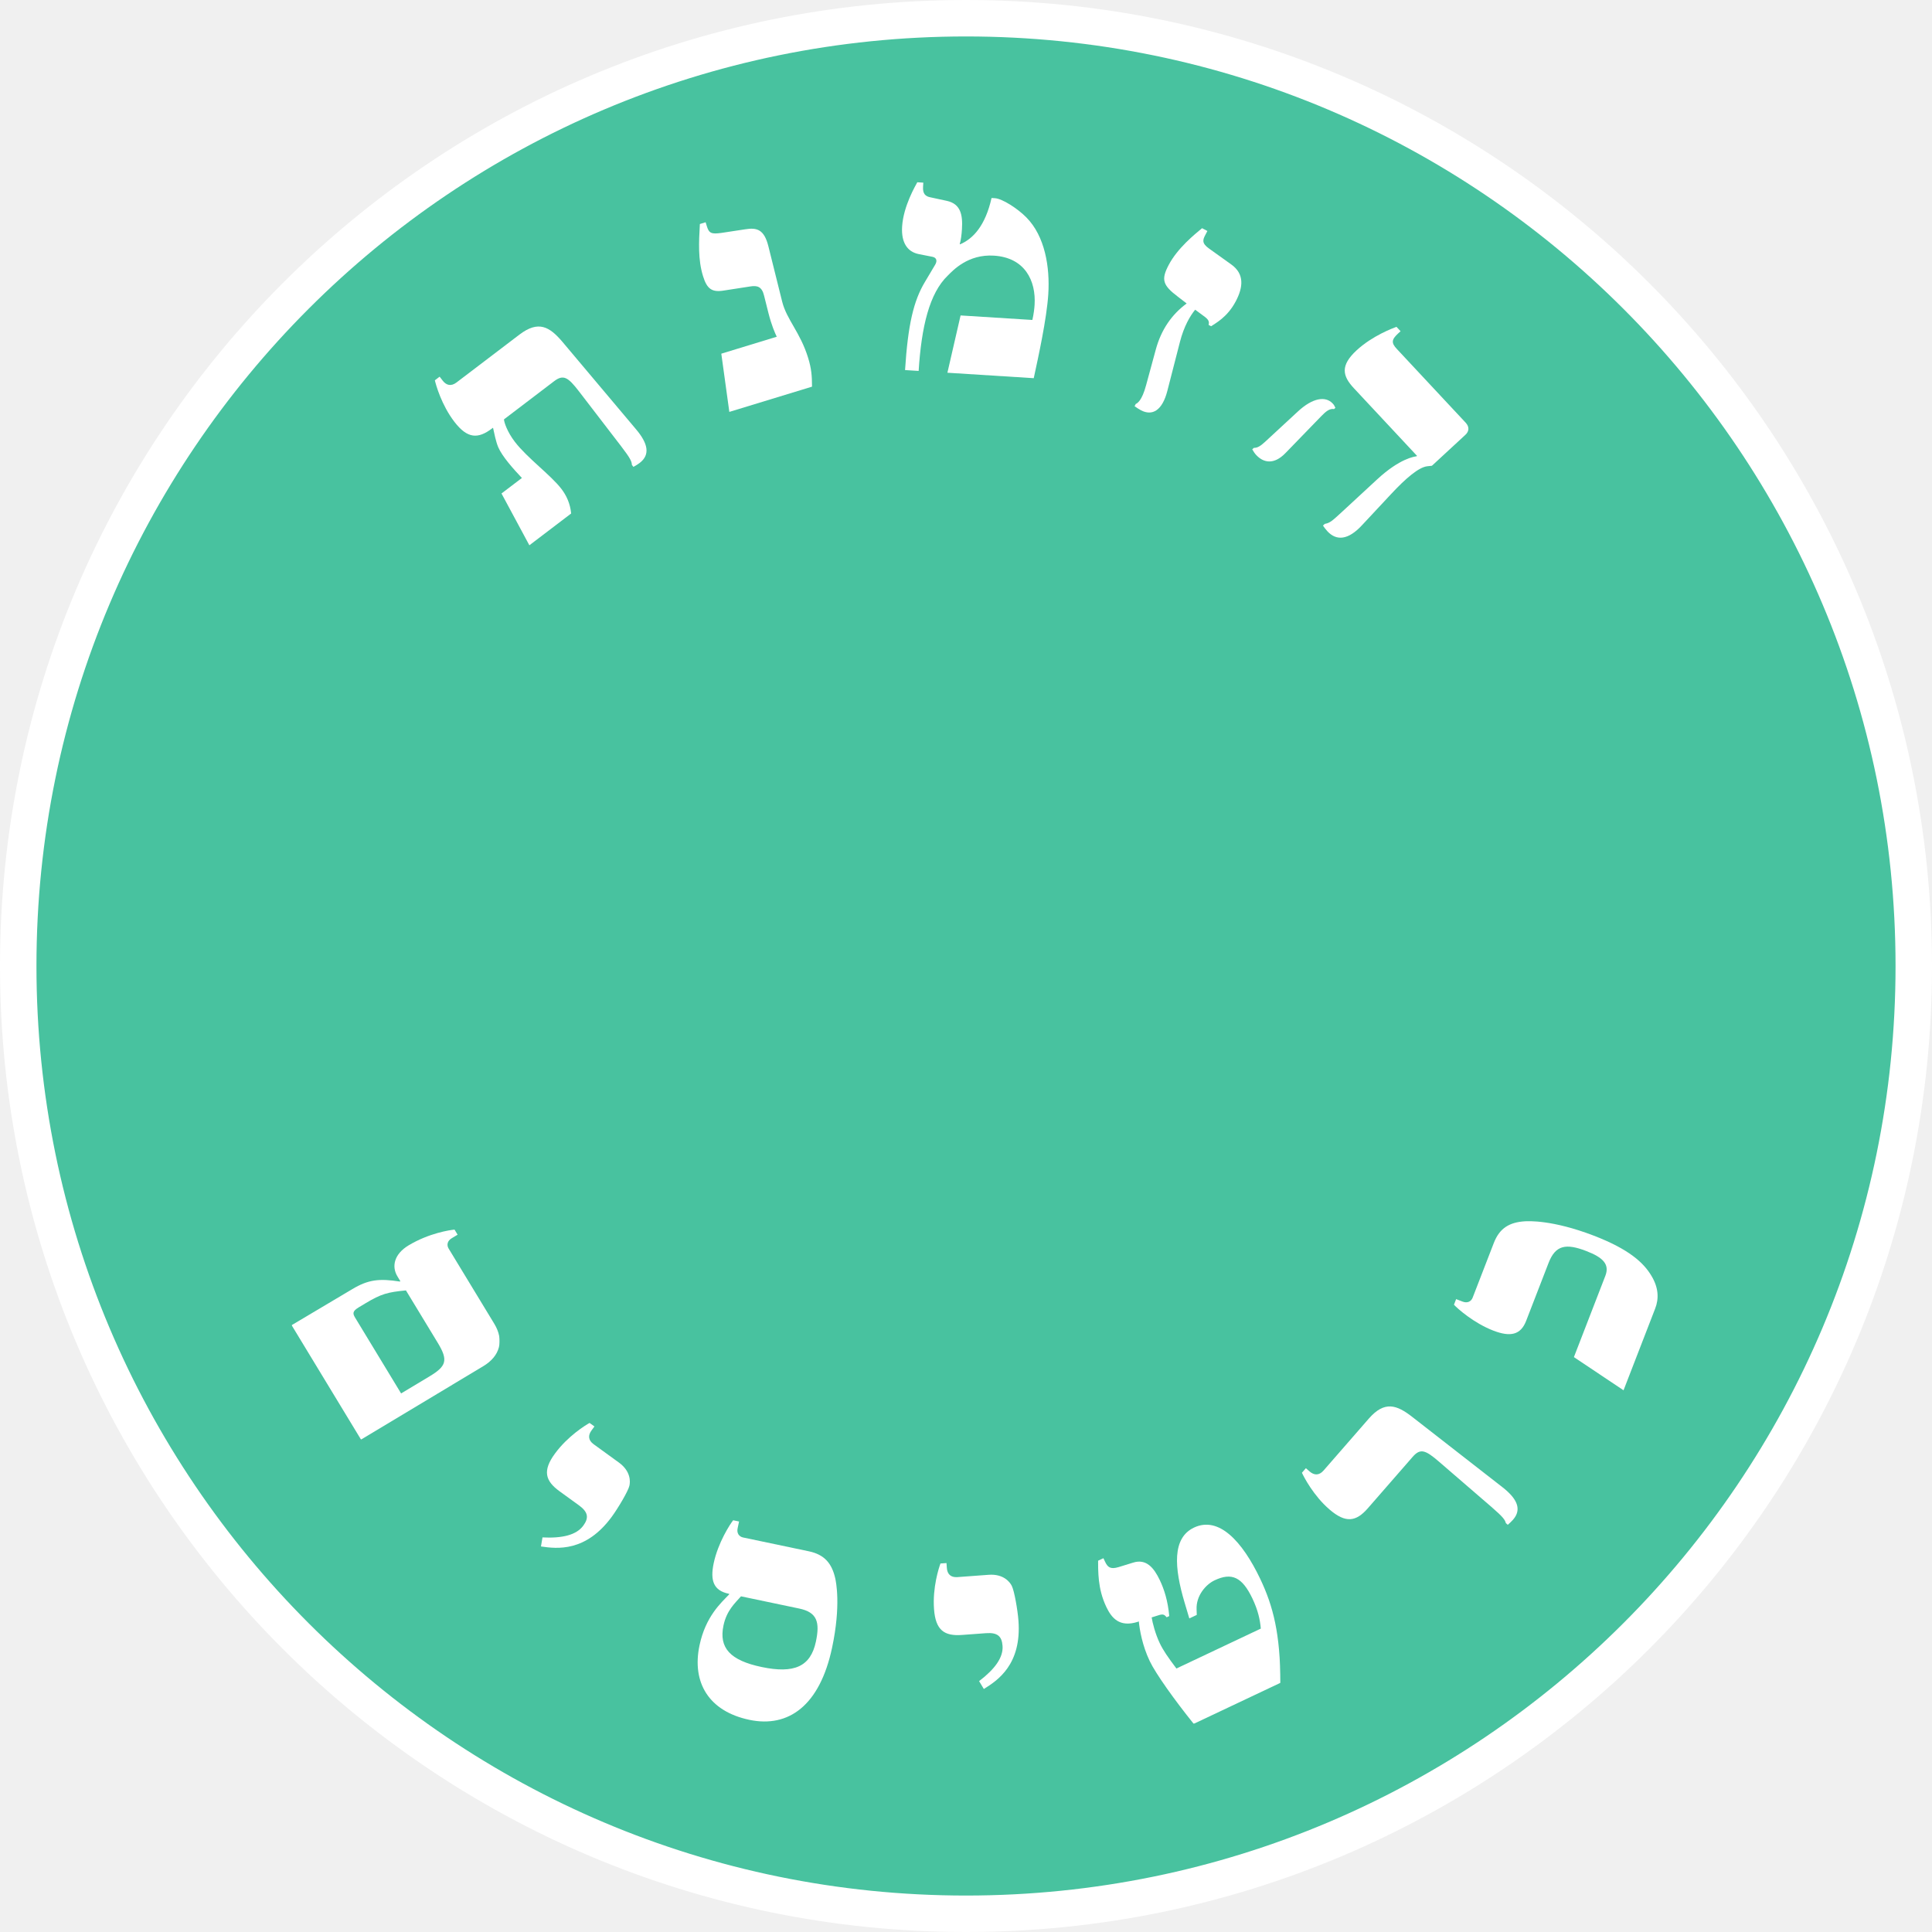
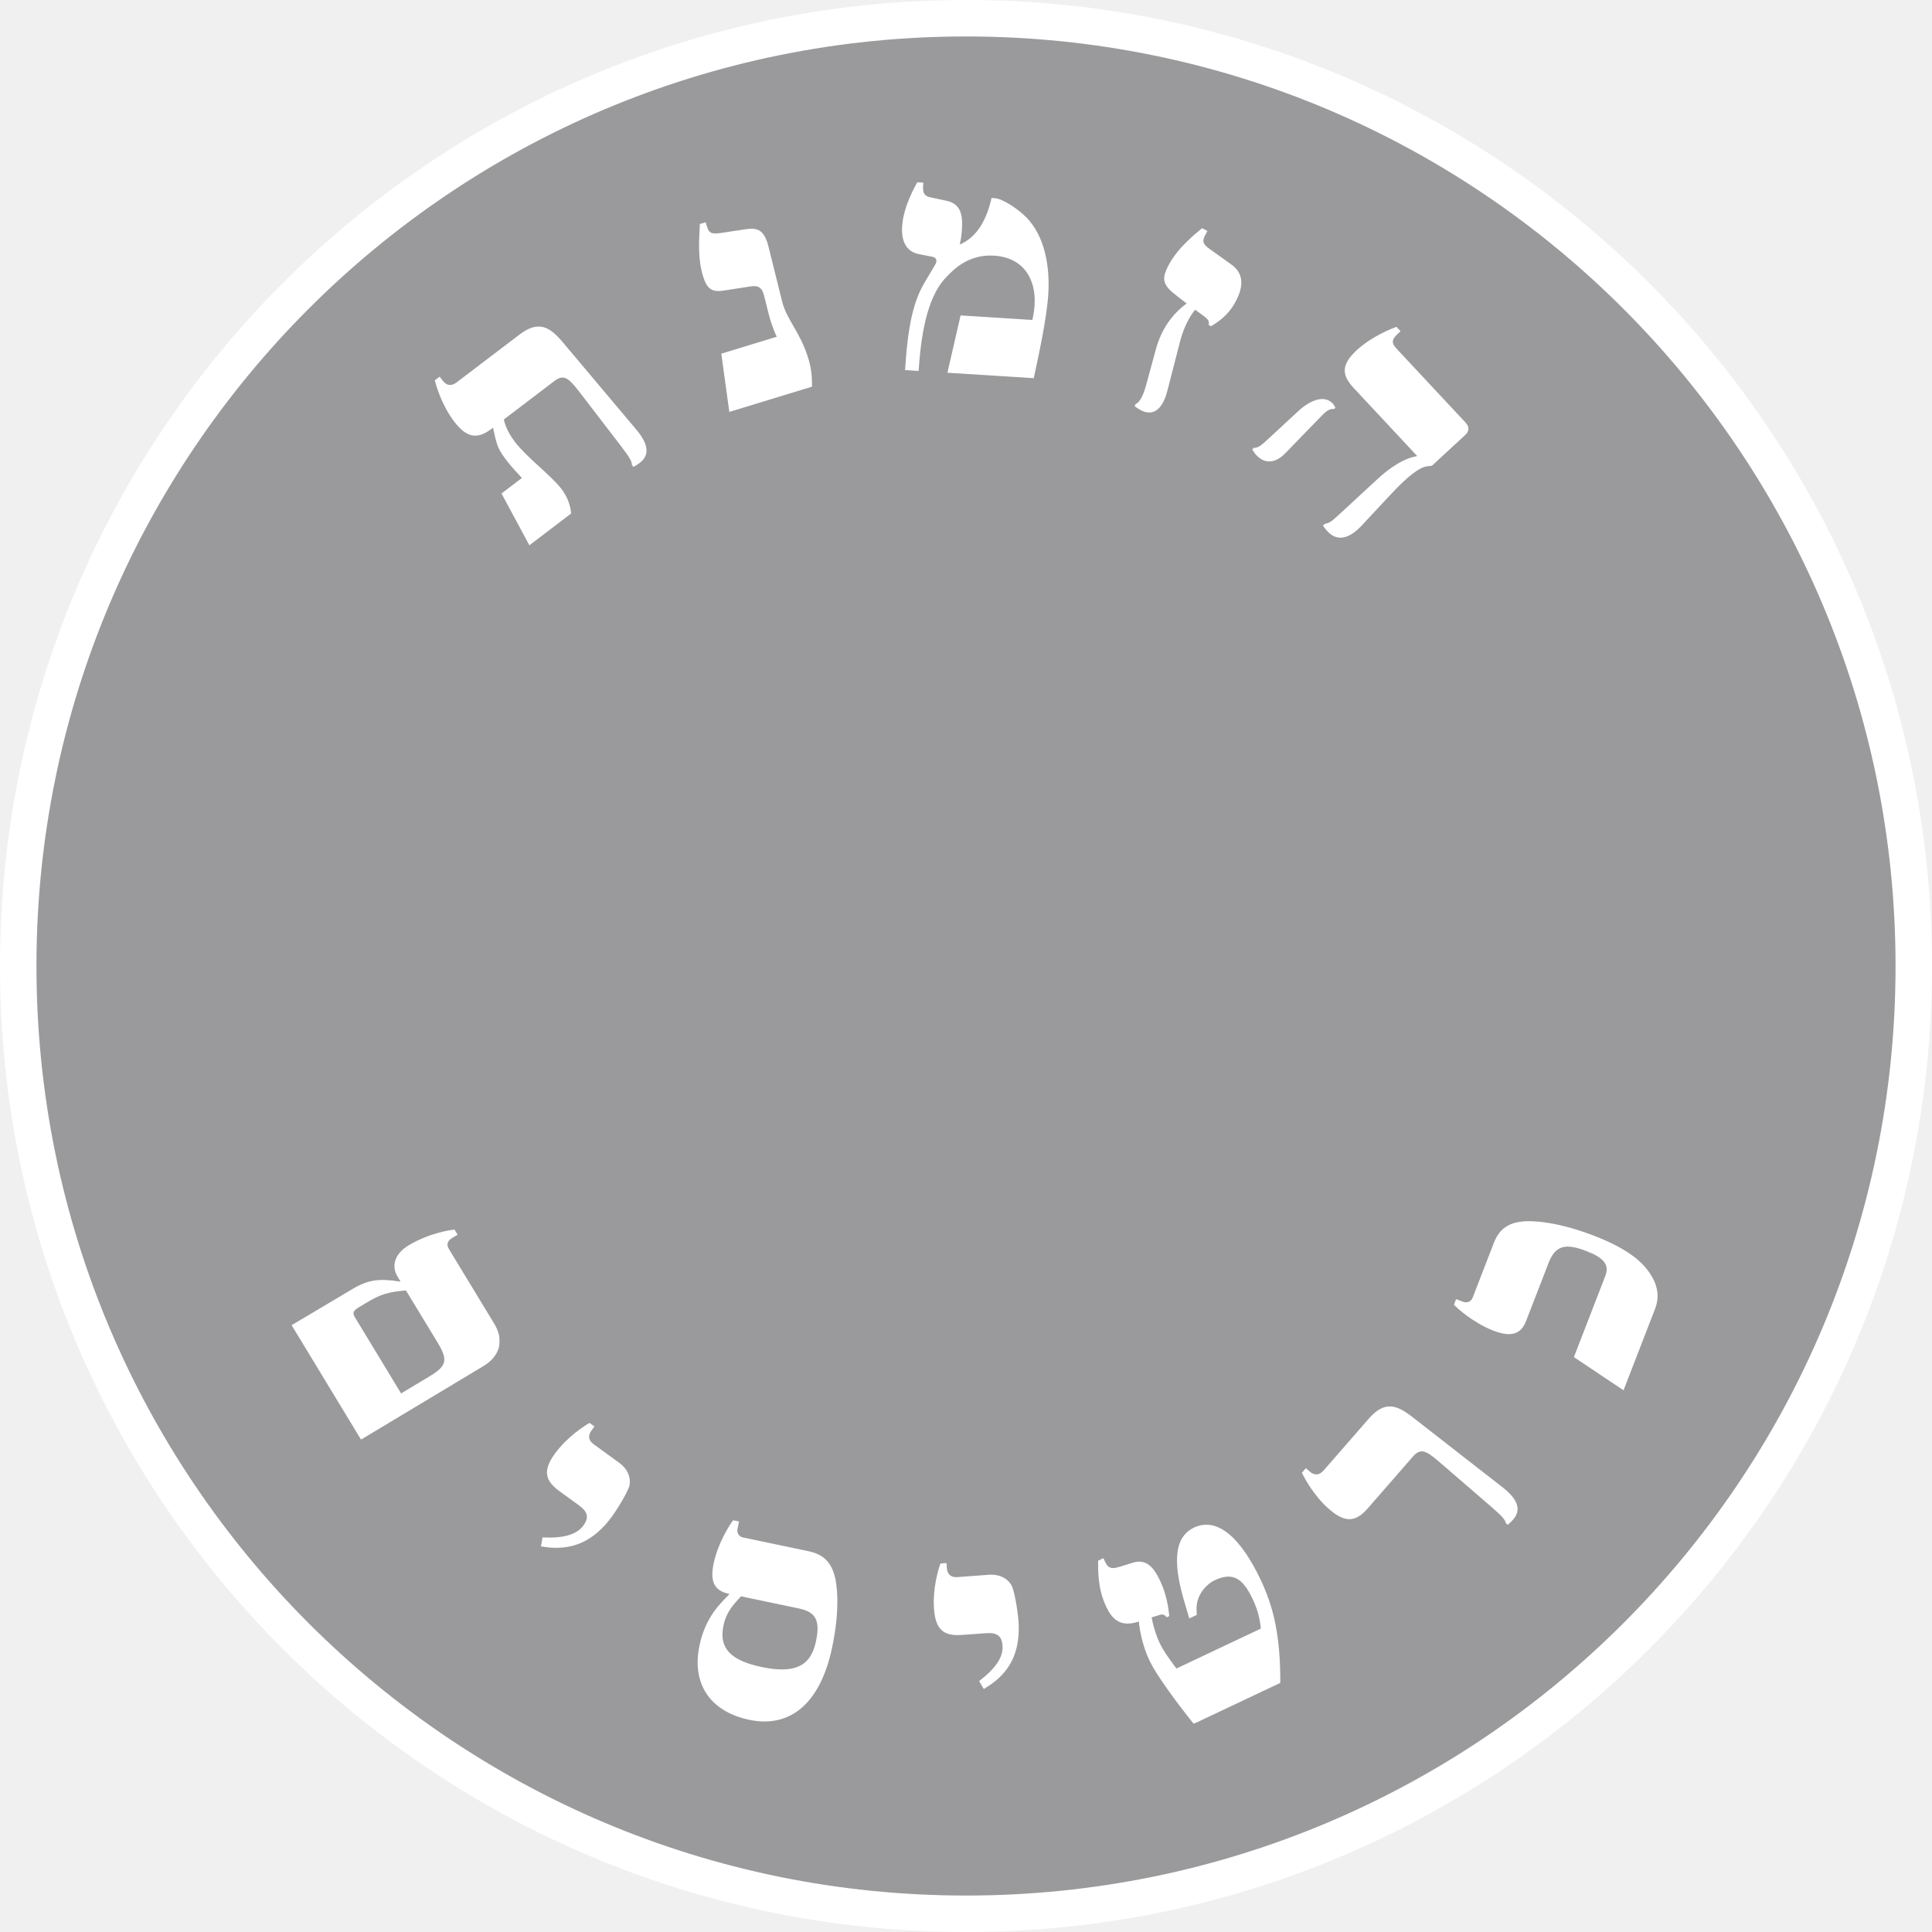
<svg xmlns="http://www.w3.org/2000/svg" xmlns:xlink="http://www.w3.org/1999/xlink" width="106px" height="106px" viewBox="0 0 106 106" version="1.1">
  <defs>
    <polygon id="path-1" points="0 0.062 0 11.585 11.415 11.585 11.415 0.062" />
    <polygon id="path-3" points="10.045 11.366 0.035 11.366 0.035 0.441 10.045 0.441" />
  </defs>
  <g id="Page-1" stroke="none" stroke-width="1" fill="none" fill-rule="evenodd">
    <g id="Artboard" transform="translate(-25, -8)">
      <g id="Group-2-Copy-2" transform="translate(26, 9)">
-         <circle id="Oval-2-Copy" stroke="#FFFFFF" stroke-width="2" fill-opacity="0.7" fill="#00AE7C" cx="52" cy="52" r="52" />
+         <circle id="Oval-2-Copy" stroke="#FFFFFF" stroke-width="2" fill-opacity="0.7" fill="#767678" cx="52" cy="52" r="52" />
        <g id="Page-1" transform="translate(15, 9)">
          <path d="M19.092,15.402 C18.982,15.486 18.861,15.556 18.753,15.616 L18.669,15.506 C18.657,15.32 18.603,15.164 18.064,14.464 L15.763,11.469 C15.161,10.687 14.909,10.53 14.398,10.918 L11.651,13.009 C11.656,13.158 11.82,13.685 12.254,14.249 C12.93,15.128 14.217,16.063 14.798,16.819 C15.073,17.176 15.286,17.624 15.336,18.173 L13.044,19.917 L11.515,17.075 L12.634,16.224 C12.167,15.73 11.552,15.044 11.335,14.534 C11.204,14.221 11.116,13.765 11.054,13.485 L11.044,13.471 L11.002,13.503 C10.229,14.092 9.648,14.076 8.93,13.142 C8.223,12.222 7.913,11.107 7.859,10.866 L8.121,10.666 L8.29,10.886 C8.48,11.133 8.741,11.217 9.045,10.986 L12.497,8.36 C13.546,7.561 14.154,7.926 14.861,8.759 L18.883,13.537 C19.558,14.329 19.686,14.951 19.092,15.402" id="Fill-1" fill="#FFFFFF" />
          <path d="M23.575,9.405 L26.617,8.475 C26.512,8.254 26.334,7.856 26.159,7.168 L25.923,6.226 C25.803,5.72 25.546,5.654 25.165,5.716 L23.724,5.939 C23.067,6.049 22.791,5.862 22.572,5.151 C22.291,4.241 22.342,3.285 22.399,2.291 L22.715,2.194 L22.786,2.426 C22.903,2.806 23.045,2.853 23.586,2.778 L24.889,2.58 C25.529,2.475 25.928,2.588 26.158,3.513 L26.916,6.557 C27.167,7.547 27.904,8.227 28.338,9.633 C28.521,10.228 28.55,10.617 28.552,11.214 L24.015,12.599 L23.575,9.405 Z" id="Fill-3" fill="#FFFFFF" />
          <path d="M34.747,5.468 L35.313,4.516 C35.43,4.315 35.389,4.139 35.166,4.091 L34.392,3.938 C33.807,3.815 33.437,3.341 33.495,2.426 C33.567,1.304 34.23,0.184 34.328,0 L34.658,0.021 L34.644,0.245 C34.619,0.643 34.784,0.774 35.043,0.825 L35.953,1.021 C36.709,1.19 36.828,1.787 36.777,2.581 C36.76,2.857 36.722,3.184 36.656,3.388 L36.672,3.406 C37.388,3.105 38.061,2.384 38.402,0.863 L38.593,0.875 C38.991,0.901 39.828,1.438 40.303,1.919 C41.334,2.954 41.609,4.652 41.515,6.137 C41.428,7.501 40.964,9.603 40.717,10.749 L35.98,10.45 L36.703,7.307 L40.641,7.555 C40.713,7.248 40.75,6.938 40.763,6.731 C40.848,5.402 40.232,4.133 38.531,4.026 C37.109,3.936 36.285,4.837 36.006,5.114 C34.986,6.09 34.555,7.934 34.402,10.351 L33.656,10.304 C33.814,7.819 34.124,6.504 34.747,5.468" id="Fill-5" fill="#FFFFFF" />
          <path d="M51.8,6.533 C51.331,7.421 50.671,7.741 50.45,7.899 L50.311,7.827 C50.337,7.703 50.363,7.58 50.11,7.389 L49.574,6.992 C49.303,7.319 48.957,7.9 48.737,8.762 L48.046,11.449 C47.767,12.534 47.217,12.832 46.602,12.511 C46.478,12.446 46.348,12.358 46.249,12.287 L46.313,12.164 C46.392,12.127 46.65,12.008 46.886,11.116 L47.407,9.2 C47.71,8.069 48.302,7.245 49.107,6.65 L48.632,6.284 C47.79,5.649 47.694,5.345 48.123,4.533 C48.616,3.599 49.564,2.845 49.952,2.52 L50.244,2.673 L50.14,2.872 C49.994,3.147 49.912,3.339 50.342,3.642 L51.553,4.509 C52.281,5.027 52.212,5.753 51.8,6.533" id="Fill-7" fill="#FFFFFF" />
          <path d="M56.585,18.836 L56.687,18.742 C56.972,18.692 57.086,18.585 57.673,18.044 L59.558,16.301 C60.806,15.148 61.597,15.054 61.721,15.034 L61.746,15.011 L58.279,11.297 C57.652,10.625 57.525,10.058 58.43,9.221 C59.309,8.409 60.444,7.998 60.618,7.931 L60.843,8.172 L60.703,8.301 C60.346,8.631 60.327,8.814 60.635,9.143 L64.41,13.186 C64.635,13.427 64.601,13.671 64.397,13.859 L62.563,15.554 L62.304,15.582 C61.834,15.638 61.123,16.248 60.328,17.101 L58.726,18.817 C57.971,19.634 57.329,19.684 56.832,19.152 C56.737,19.05 56.643,18.924 56.585,18.836 M52.705,14.654 L52.794,14.572 C52.966,14.578 53.129,14.499 53.397,14.252 L55.218,12.568 C56.021,11.826 56.726,11.718 57.116,12.136 C57.175,12.199 57.199,12.225 57.267,12.374 L57.191,12.444 C56.959,12.399 56.743,12.575 56.513,12.811 L54.53,14.856 C53.891,15.518 53.318,15.387 52.927,14.969 C52.844,14.88 52.786,14.792 52.705,14.654" id="Fill-9" fill="#FFFFFF" />
          <g id="Group-13" transform="translate(0, 57.39872)">
            <mask id="mask-2" fill="white">
              <use xlink:href="#path-1" />
            </mask>
            <g id="Clip-12" />
            <path d="M6.007,9.053 L7.569,8.114 C8.492,7.56 8.598,7.234 8.024,6.286 L6.272,3.4 C5.274,3.494 4.908,3.593 4.059,4.103 L3.687,4.326 C3.33,4.54 3.348,4.671 3.483,4.893 L6.007,9.053 Z M3.327,3.331 C4.205,2.803 4.816,2.739 5.937,2.914 L5.966,2.896 L5.805,2.63 C5.473,2.082 5.629,1.402 6.417,0.929 C7.548,0.25 8.689,0.089 8.937,0.062 L9.107,0.343 L8.78,0.54 C8.542,0.683 8.498,0.912 8.614,1.104 L11.121,5.234 C11.668,6.137 11.441,7.001 10.519,7.555 L3.808,11.585 L-0,5.308 L3.327,3.331 Z" id="Fill-11" fill="#FFFFFF" mask="url(#mask-2)" />
          </g>
          <path d="M13.764,74.351 C14.843,74.406 15.623,74.223 16.002,73.706 C16.309,73.287 16.284,72.969 15.765,72.591 L14.697,71.817 C13.91,71.246 13.76,70.688 14.447,69.752 C15.154,68.788 16.13,68.19 16.347,68.07 L16.614,68.263 L16.45,68.487 C16.266,68.738 16.259,69.011 16.568,69.236 L17.958,70.245 C18.618,70.724 18.584,71.299 18.532,71.517 C18.466,71.812 17.905,72.753 17.567,73.215 C16.143,75.157 14.572,74.98 13.68,74.847 L13.764,74.351 Z" id="Fill-14" fill="#FFFFFF" />
          <path d="M28.764,80.071 C28.99,79.005 28.839,78.461 27.852,78.254 L24.655,77.583 C24.327,77.956 23.87,78.355 23.694,79.183 C23.432,80.419 24.069,81.1 25.786,81.461 C27.572,81.836 28.473,81.441 28.764,80.071 M29.653,80.399 C28.979,83.58 27.261,84.81 25.118,84.36 C22.891,83.893 21.946,82.316 22.38,80.269 C22.717,78.678 23.567,77.937 24.002,77.481 L24.009,77.447 L23.975,77.44 C23.158,77.268 22.953,76.73 23.157,75.766 C23.398,74.632 24.056,73.622 24.225,73.41 L24.549,73.477 L24.47,73.85 C24.412,74.12 24.55,74.309 24.771,74.355 L28.376,75.112 C29.243,75.294 29.637,75.783 29.823,76.582 C29.869,76.786 30.145,78.081 29.653,80.399" id="Fill-16" fill="#FFFFFF" />
          <path d="M37.719,82.235 C38.577,81.582 39.053,80.94 39.005,80.301 C38.967,79.784 38.74,79.558 38.099,79.605 L36.781,79.702 C35.81,79.774 35.332,79.445 35.246,78.289 C35.157,77.098 35.512,76.014 35.6,75.782 L35.929,75.758 L35.95,76.034 C35.973,76.344 36.145,76.557 36.527,76.529 L38.243,76.402 C39.059,76.342 39.407,76.802 39.509,77.003 C39.651,77.27 39.836,78.349 39.878,78.919 C40.057,81.317 38.745,82.194 37.978,82.667 L37.719,82.235 Z" id="Fill-18" fill="#FFFFFF" />
          <g id="Group-22" transform="translate(44.2053, 73.21267)">
            <mask id="mask-4" fill="white">
              <use xlink:href="#path-3" />
            </mask>
            <g id="Clip-21" />
            <path d="M8.932,3.402 C9.656,4.917 10.037,6.441 10.045,9.117 L5.288,11.366 C4.249,10.077 3.206,8.617 2.878,7.93 C2.467,7.071 2.321,6.202 2.276,5.745 L2.229,5.767 C1.212,6.094 0.78,5.552 0.496,4.959 C-0.004,3.912 0.062,2.962 0.035,2.42 L0.333,2.279 L0.43,2.482 C0.564,2.763 0.709,2.905 1.163,2.768 L1.968,2.52 C2.688,2.295 3.105,2.806 3.426,3.478 C3.665,3.978 3.87,4.608 3.946,5.453 L3.805,5.52 C3.683,5.386 3.63,5.315 3.333,5.417 L2.981,5.527 C3.029,5.829 3.18,6.428 3.426,6.943 C3.613,7.334 3.862,7.695 4.339,8.331 L8.97,6.141 C8.925,5.645 8.819,5.14 8.506,4.484 C7.946,3.313 7.376,3.046 6.435,3.492 C5.948,3.721 5.414,4.338 5.446,5.088 L5.456,5.39 L5.047,5.583 L4.792,4.728 C4.217,2.797 4.095,1.171 5.304,0.599 C6.669,-0.046 7.955,1.356 8.932,3.402" id="Fill-20" fill="#FFFFFF" mask="url(#mask-4)" />
          </g>
          <path d="M70.353,64.458 L72.077,60.002 C72.321,59.373 71.965,58.995 71.024,58.635 C69.92,58.212 69.344,58.306 68.963,59.291 L67.732,62.471 C67.432,63.246 66.865,63.362 65.94,63.008 C64.854,62.591 63.955,61.784 63.772,61.584 L63.891,61.277 L64.248,61.414 C64.507,61.513 64.716,61.408 64.797,61.198 L65.959,58.196 C66.277,57.372 66.825,57.064 67.648,57.008 C67.858,56.995 69.171,56.924 71.426,57.788 C73.389,58.54 74.18,59.288 74.599,59.986 C74.998,60.639 75.025,61.243 74.813,61.792 L73.076,66.279 L70.353,64.458 Z" id="Fill-23" fill="#FFFFFF" />
          <path d="M66.725,73.658 L66.62,73.567 C66.57,73.387 66.486,73.246 65.816,72.667 L62.953,70.197 C62.205,69.551 61.927,69.448 61.505,69.932 L59.045,72.754 C58.407,73.486 57.835,73.588 56.942,72.817 C56.062,72.058 55.533,71.028 55.431,70.803 L55.647,70.554 L55.857,70.736 C56.093,70.94 56.367,70.969 56.617,70.682 L59.1,67.833 C59.966,66.84 60.636,67.075 61.497,67.75 L66.43,71.594 C67.252,72.235 67.503,72.818 67.013,73.38 C66.922,73.484 66.818,73.578 66.725,73.658" id="Fill-25" fill="#FFFFFF" />
        </g>
      </g>
    </g>
  </g>
</svg>
